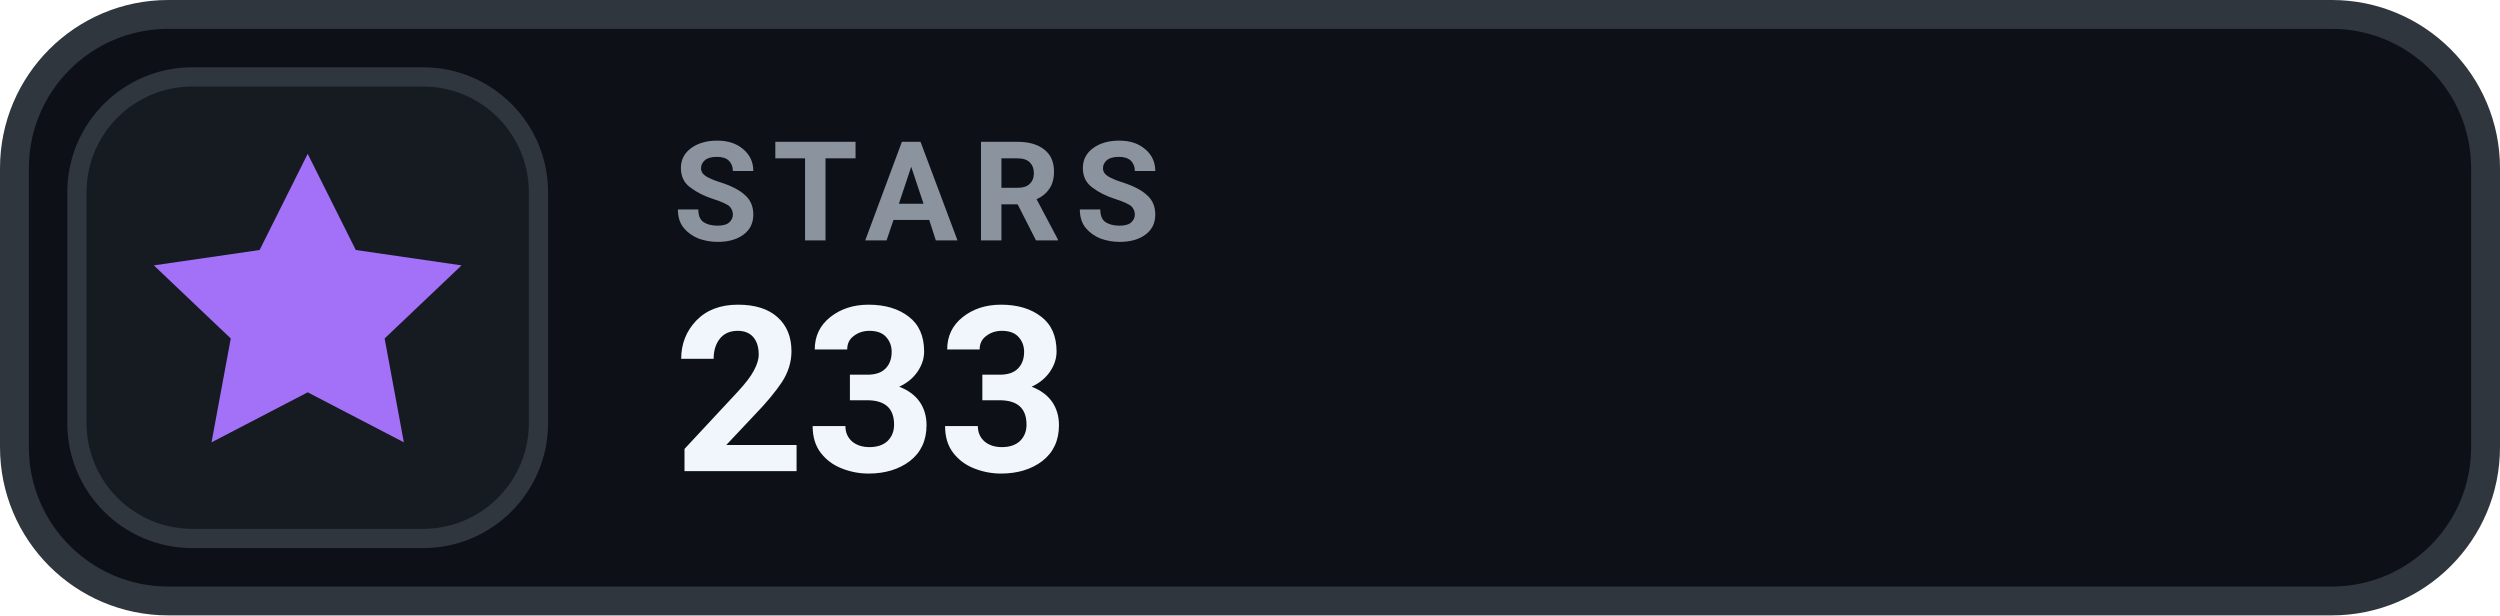
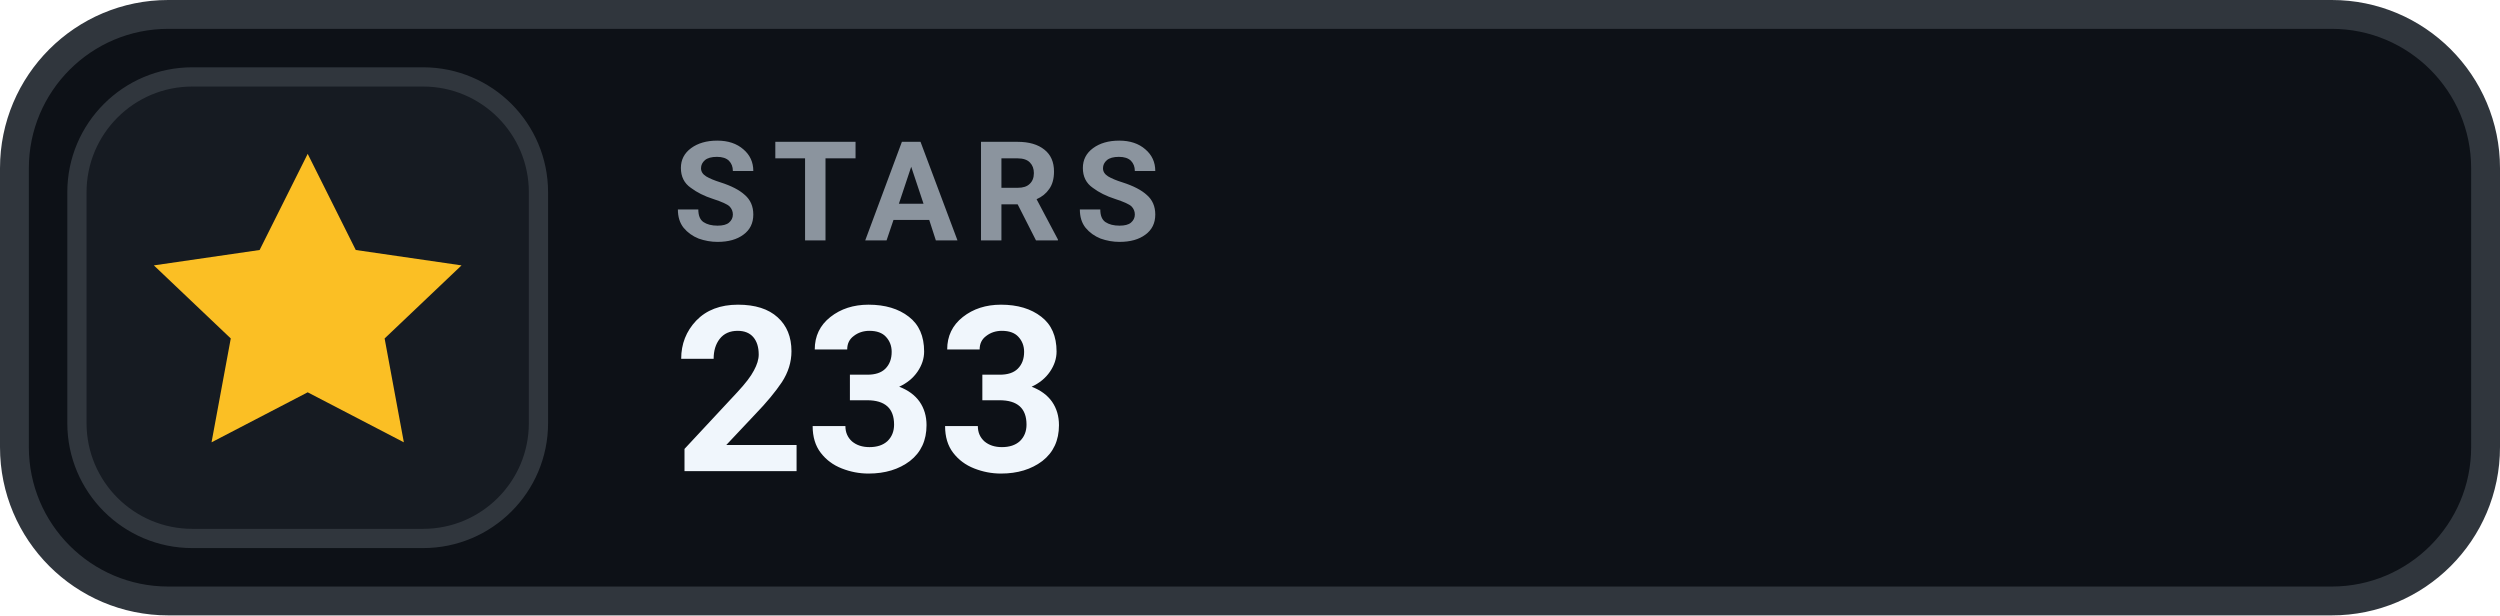
<svg xmlns="http://www.w3.org/2000/svg" width="130" height="32" viewBox="0 0 130 32" role="img" aria-label="STARS 233">
  <rect x=".75" y=".75" width="128.5" height="30.5" rx="8" fill="#0D1117" stroke="#30363D" stroke-width="1.5" />
  <rect x="4" y="4" width="24" height="24" rx="6" fill="#161B22" stroke="#30363D" stroke-width="1" />
-   <g transform="translate(16 16)" style="color:#A371F7;">
+   <g transform="translate(16 16)" style="color:#FBBF24;">
    <path d="M0 -8 l2.5 5 5.5 .8 -4 3.8 1 5.4 -5 -2.6 -5 2.6 1 -5.4 -4 -3.8 5.5 -.8 Z" fill="currentColor" />
  </g>
  <text x="35" y="12.5" fill="#8B949E" font-family="-apple-system,BlinkMacSystemFont,'Segoe UI',Roboto,Helvetica,Arial,sans-serif" font-size="7.2" font-weight="700" letter-spacing=".75">STARS</text>
  <text x="35" y="24.5" fill="#F0F6FC" font-family="-apple-system,BlinkMacSystemFont,'Segoe UI',Roboto,Helvetica,Arial,sans-serif" font-size="12" font-weight="700">233</text>
</svg>
